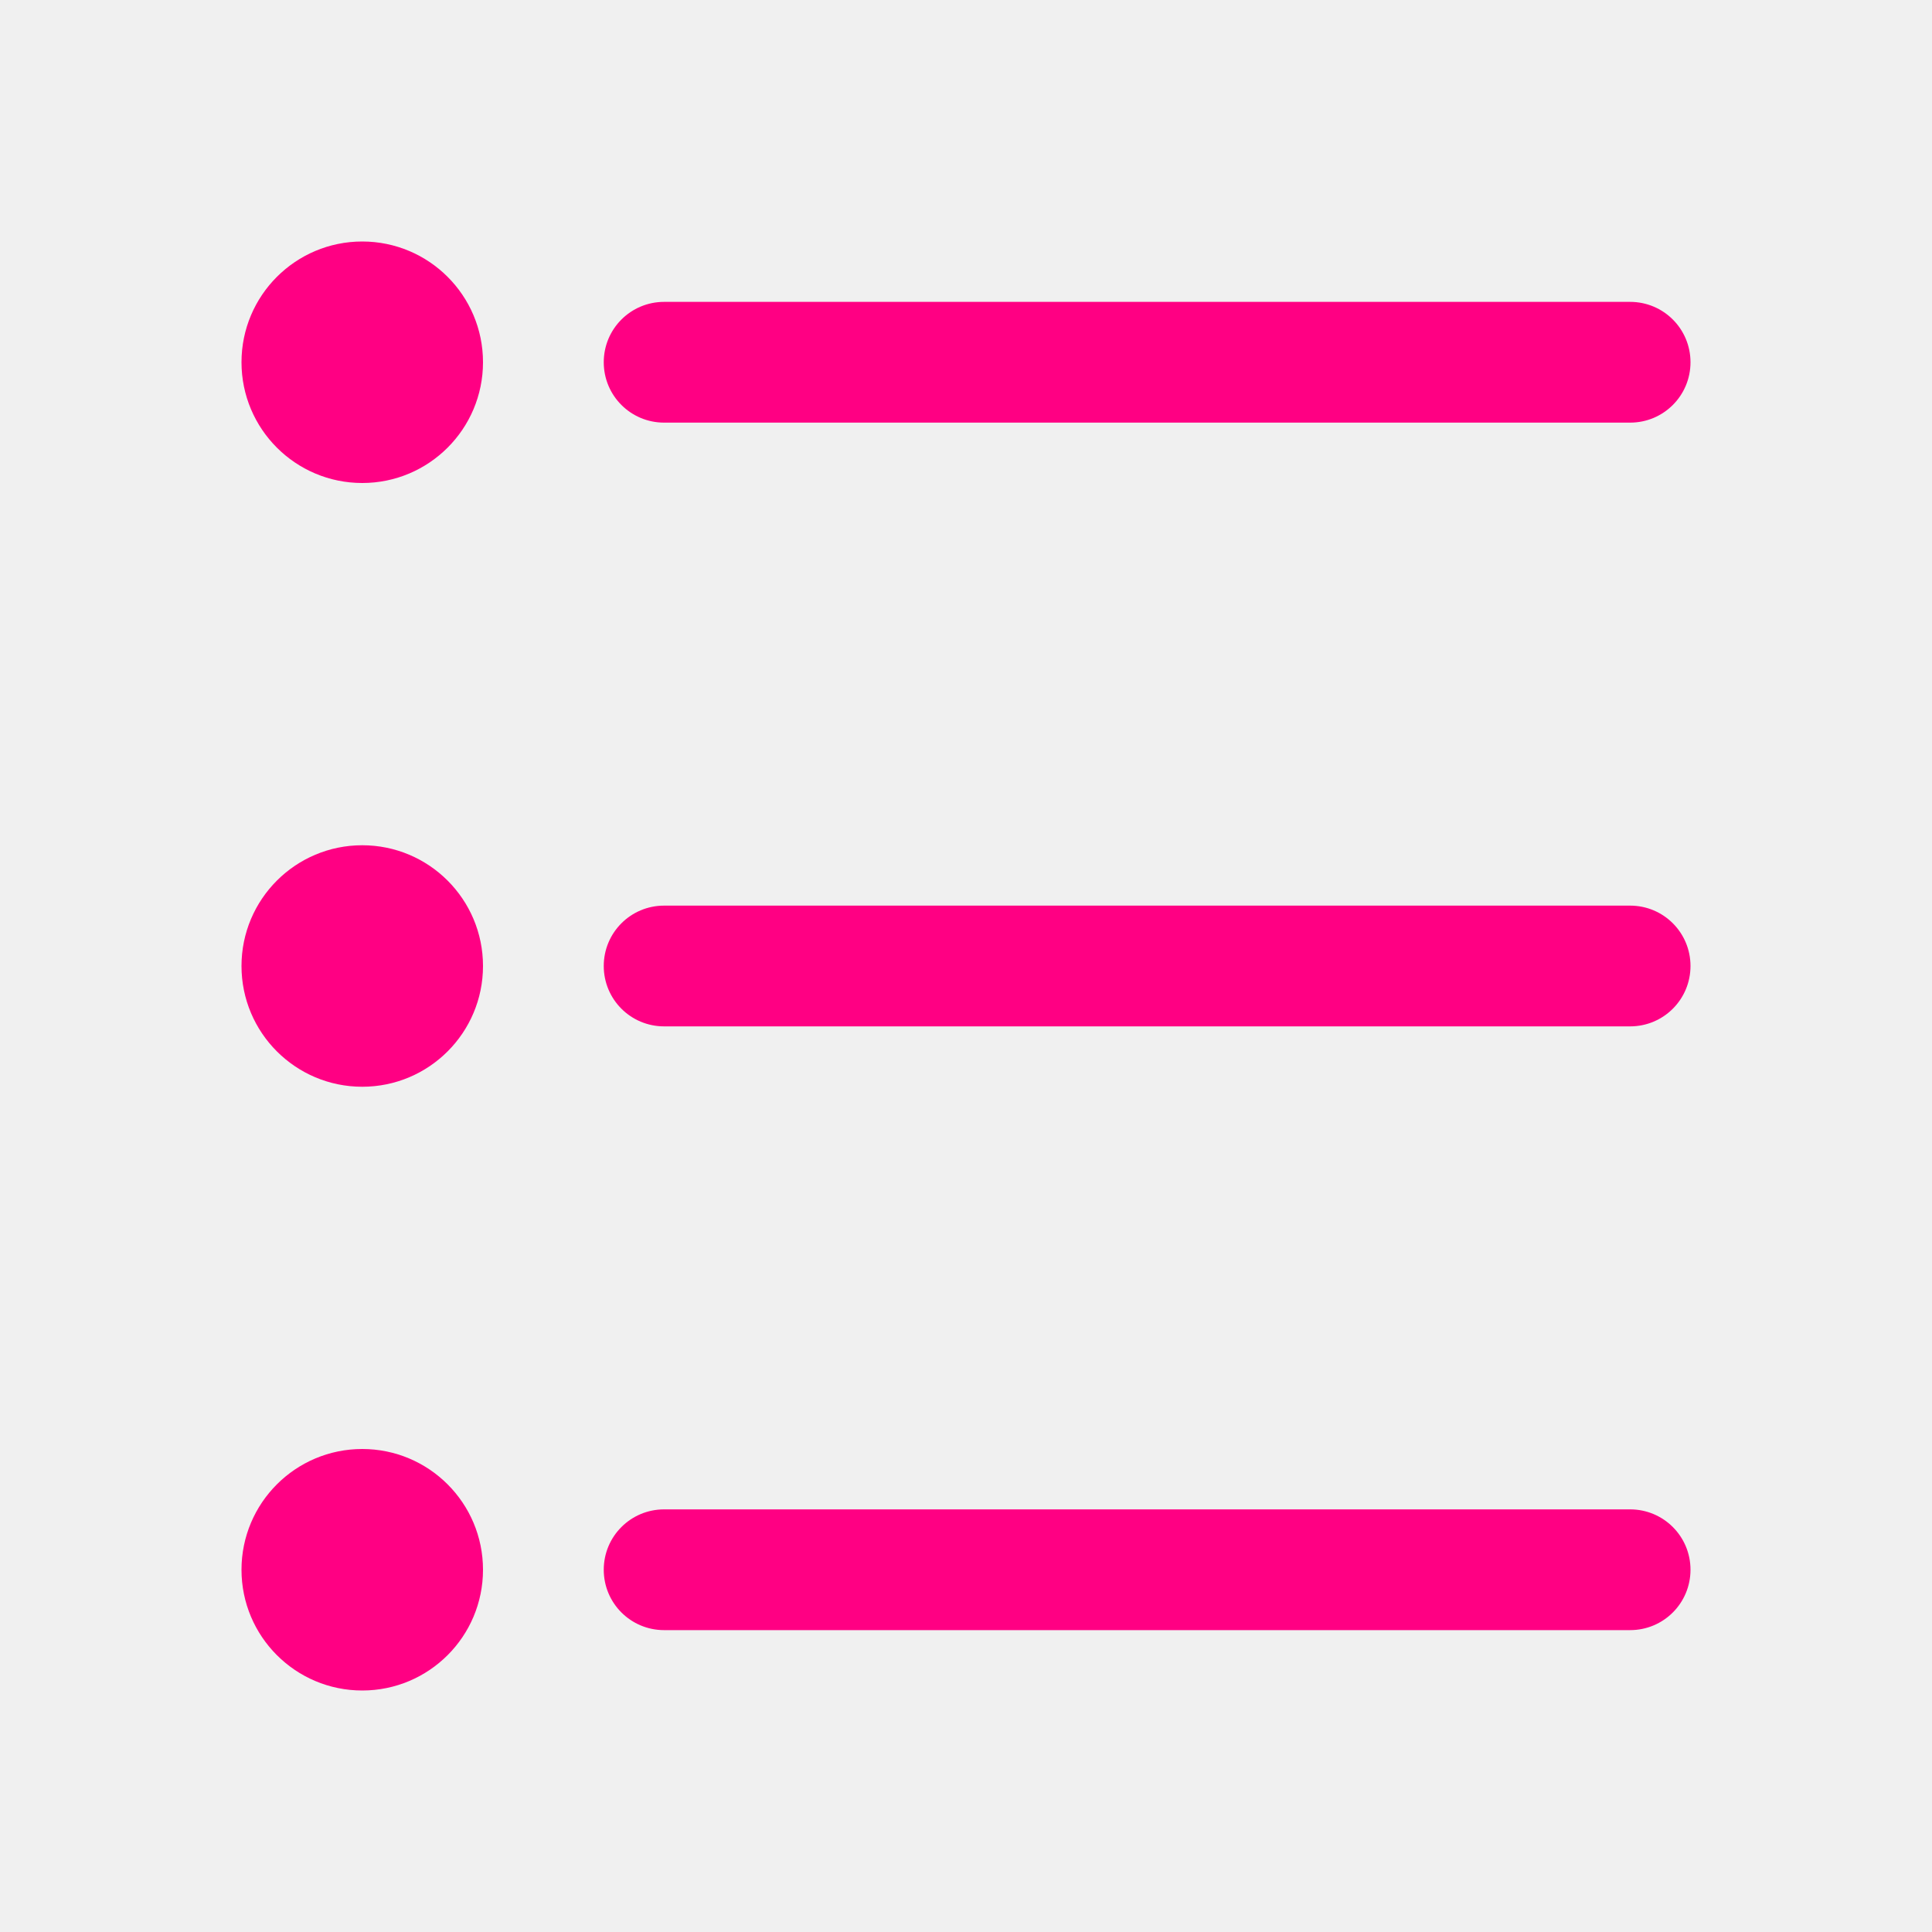
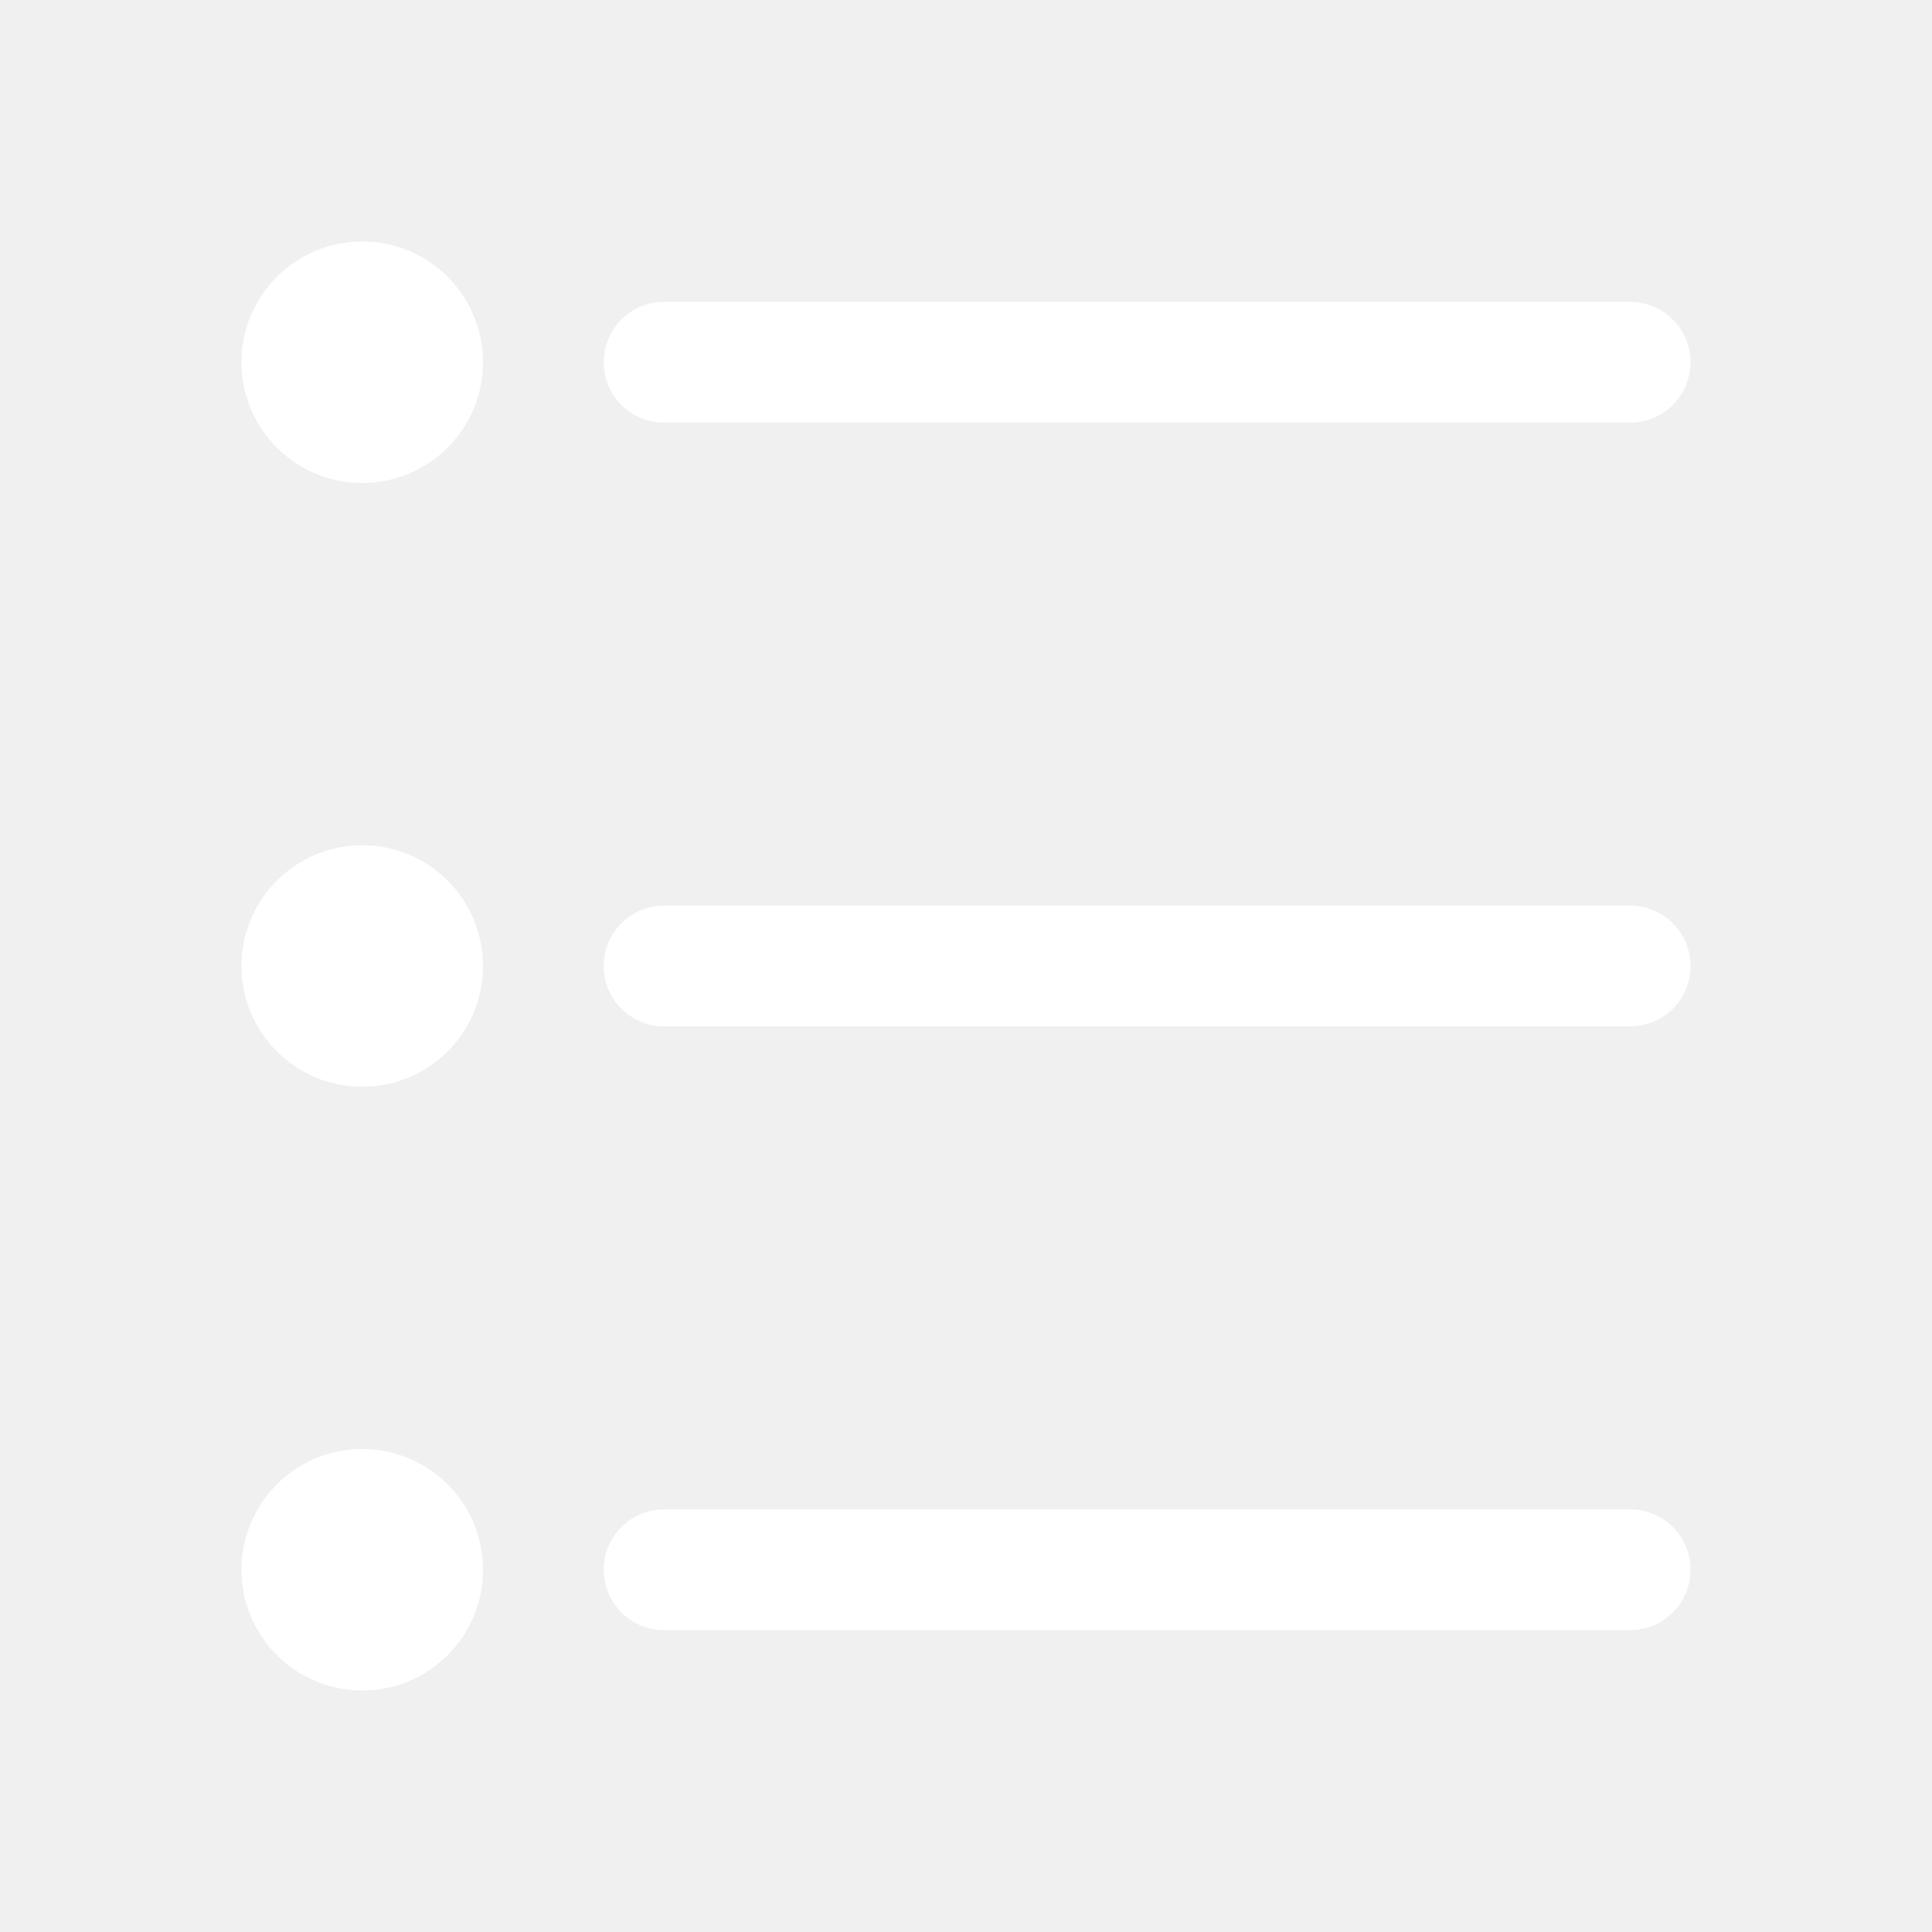
<svg xmlns="http://www.w3.org/2000/svg" t="1693281613004" class="icon" viewBox="0 0 1024 1024" version="1.1" p-id="1458" width="48" height="48">
-   <path d="M192 192m-64 0a64 64 0 1 0 128 0 64 64 0 1 0-128 0Z" p-id="1459" fill="#FF0083" />
-   <path d="M192 512m-64 0a64 64 0 1 0 128 0 64 64 0 1 0-128 0Z" p-id="1460" fill="#FF0083" />
-   <path d="M192 832m-64 0a64 64 0 1 0 128 0 64 64 0 1 0-128 0Z" p-id="1461" fill="#FF0083" />
-   <path d="M864 160H352c-17.7 0-32 14.3-32 32s14.3 32 32 32h512c17.7 0 32-14.3 32-32s-14.3-32-32-32zM864 480H352c-17.7 0-32 14.3-32 32s14.3 32 32 32h512c17.7 0 32-14.3 32-32s-14.3-32-32-32zM864 800H352c-17.7 0-32 14.3-32 32s14.3 32 32 32h512c17.7 0 32-14.3 32-32s-14.3-32-32-32z" p-id="1462" fill="#FF0083" />
+   <path d="M192 192m-64 0a64 64 0 1 0 128 0 64 64 0 1 0-128 0Z" p-id="1459" fill="#FFFFFF" />
+   <path d="M192 512m-64 0a64 64 0 1 0 128 0 64 64 0 1 0-128 0Z" p-id="1460" fill="#FFFFFF" />
+   <path d="M192 832m-64 0a64 64 0 1 0 128 0 64 64 0 1 0-128 0Z" p-id="1461" fill="#FFFFFF" />
+   <path d="M864 160H352c-17.7 0-32 14.3-32 32s14.3 32 32 32h512c17.7 0 32-14.3 32-32s-14.3-32-32-32zM864 480H352c-17.7 0-32 14.3-32 32s14.3 32 32 32h512c17.7 0 32-14.3 32-32s-14.3-32-32-32zM864 800H352c-17.7 0-32 14.3-32 32s14.3 32 32 32h512c17.7 0 32-14.3 32-32s-14.3-32-32-32z" p-id="1462" fill="#FFFFFF" />
</svg>
